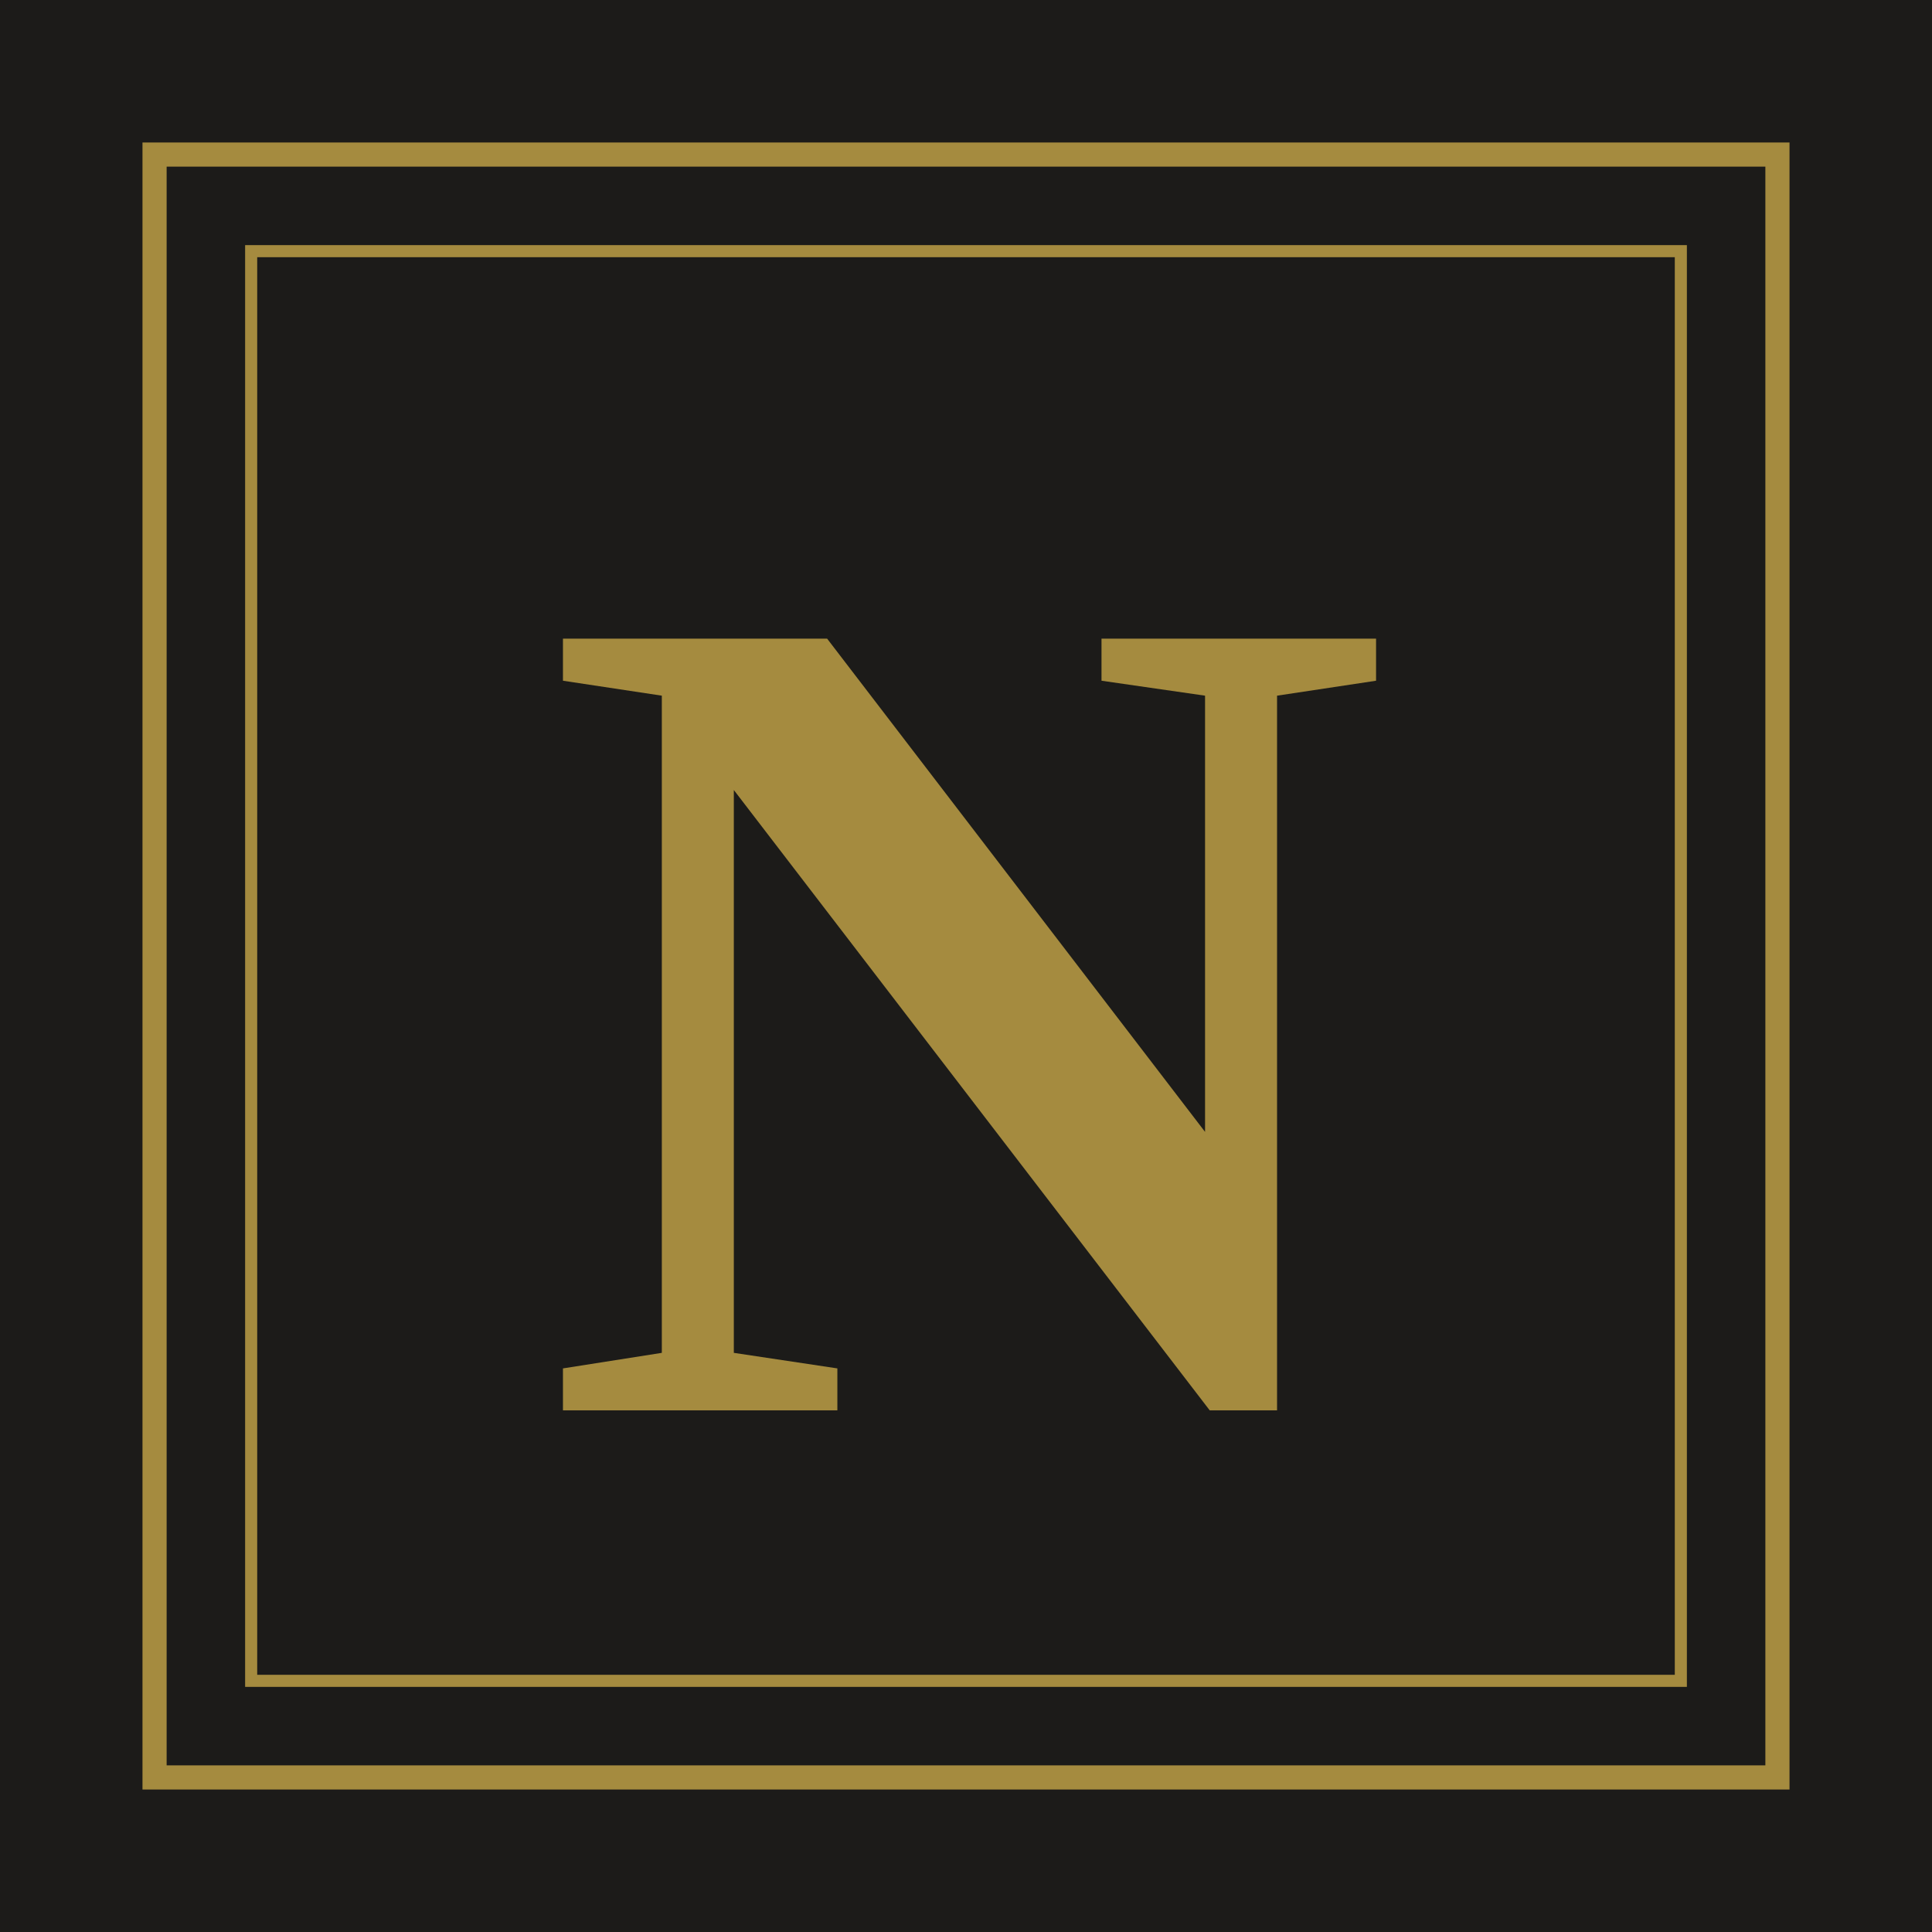
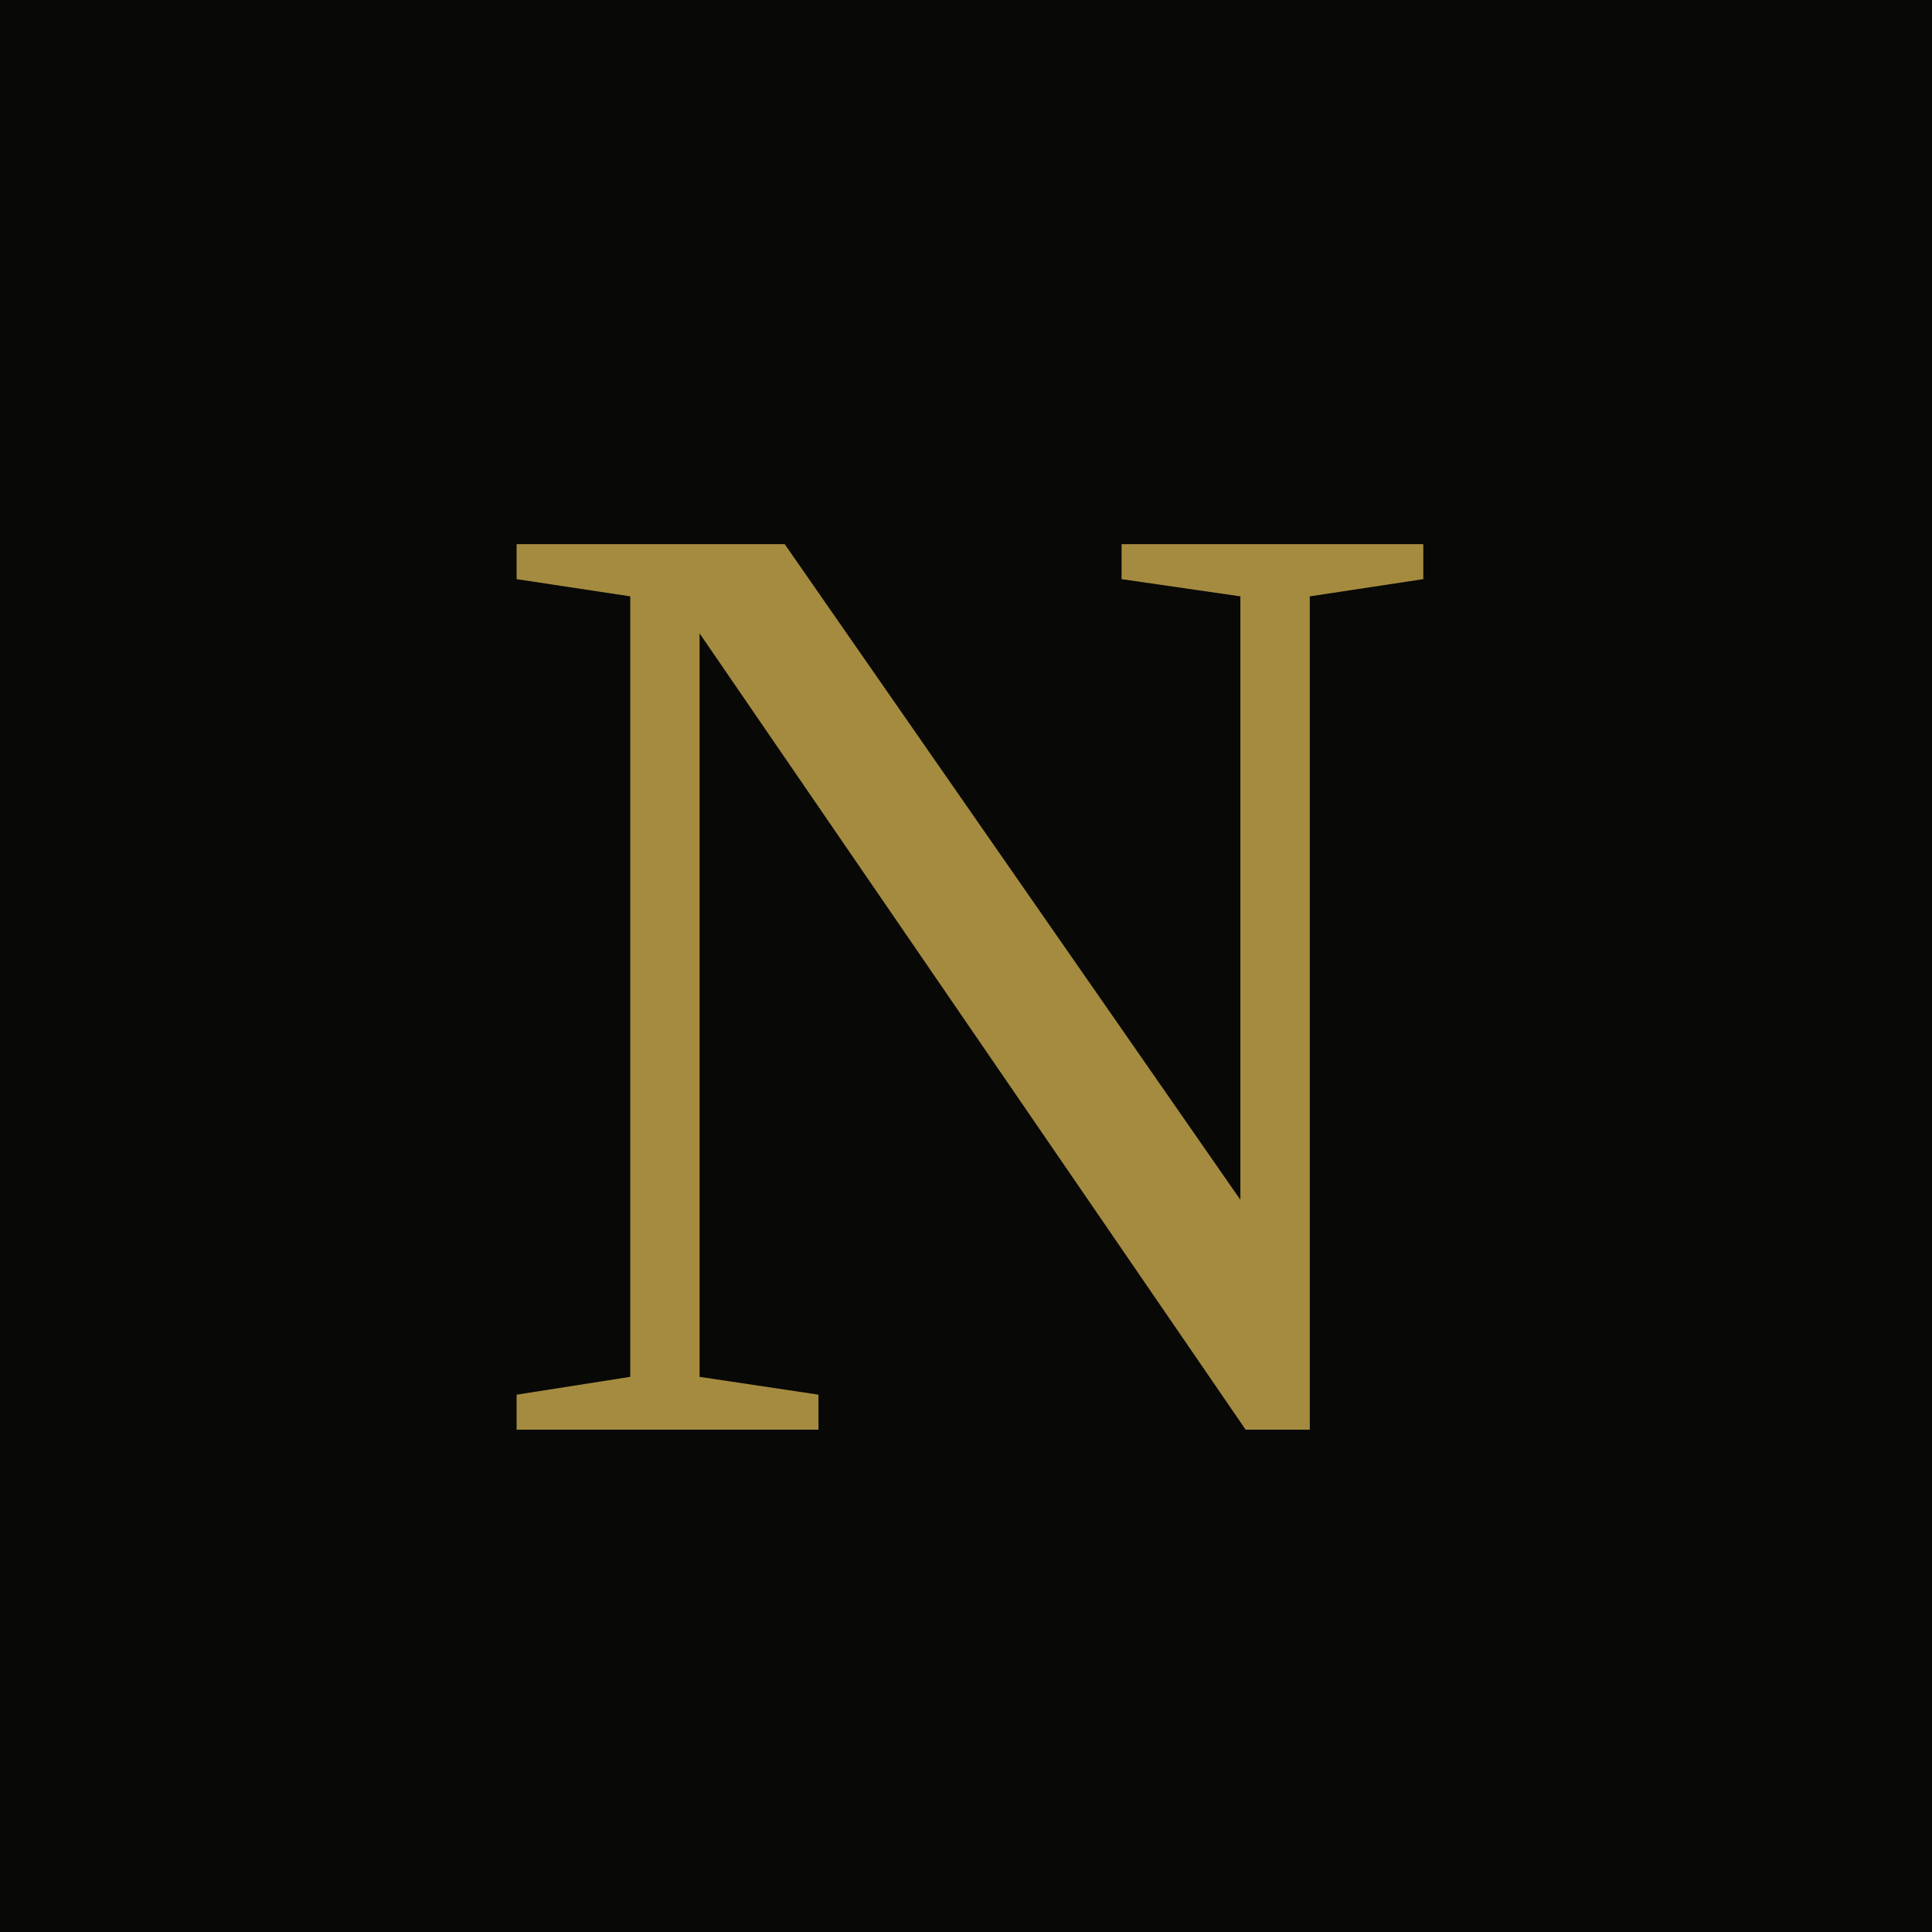
<svg xmlns="http://www.w3.org/2000/svg" viewBox="0 0 200 200" role="img" aria-label="Novello Stone monogram">
-   <rect width="200" height="200" fill="#1C1B19" />
-   <rect x="16" y="16" width="168" height="168" fill="none" stroke="#A58B3F" stroke-width="2.5" />
-   <rect x="26" y="26" width="148" height="148" fill="none" stroke="#A58B3F" stroke-width="1.25" />
-   <text x="100" y="146" font-family="Georgia, 'Times New Roman', serif" font-size="122" font-weight="700" fill="#A58B3F" text-anchor="middle">N</text>
+   <rect width="200" height="200" fill="#080807" />
+   <text x="100" y="148" font-family="Georgia, 'Times New Roman', serif" font-size="140" font-weight="400" fill="#A58B3F" text-anchor="middle">N</text>
</svg>
